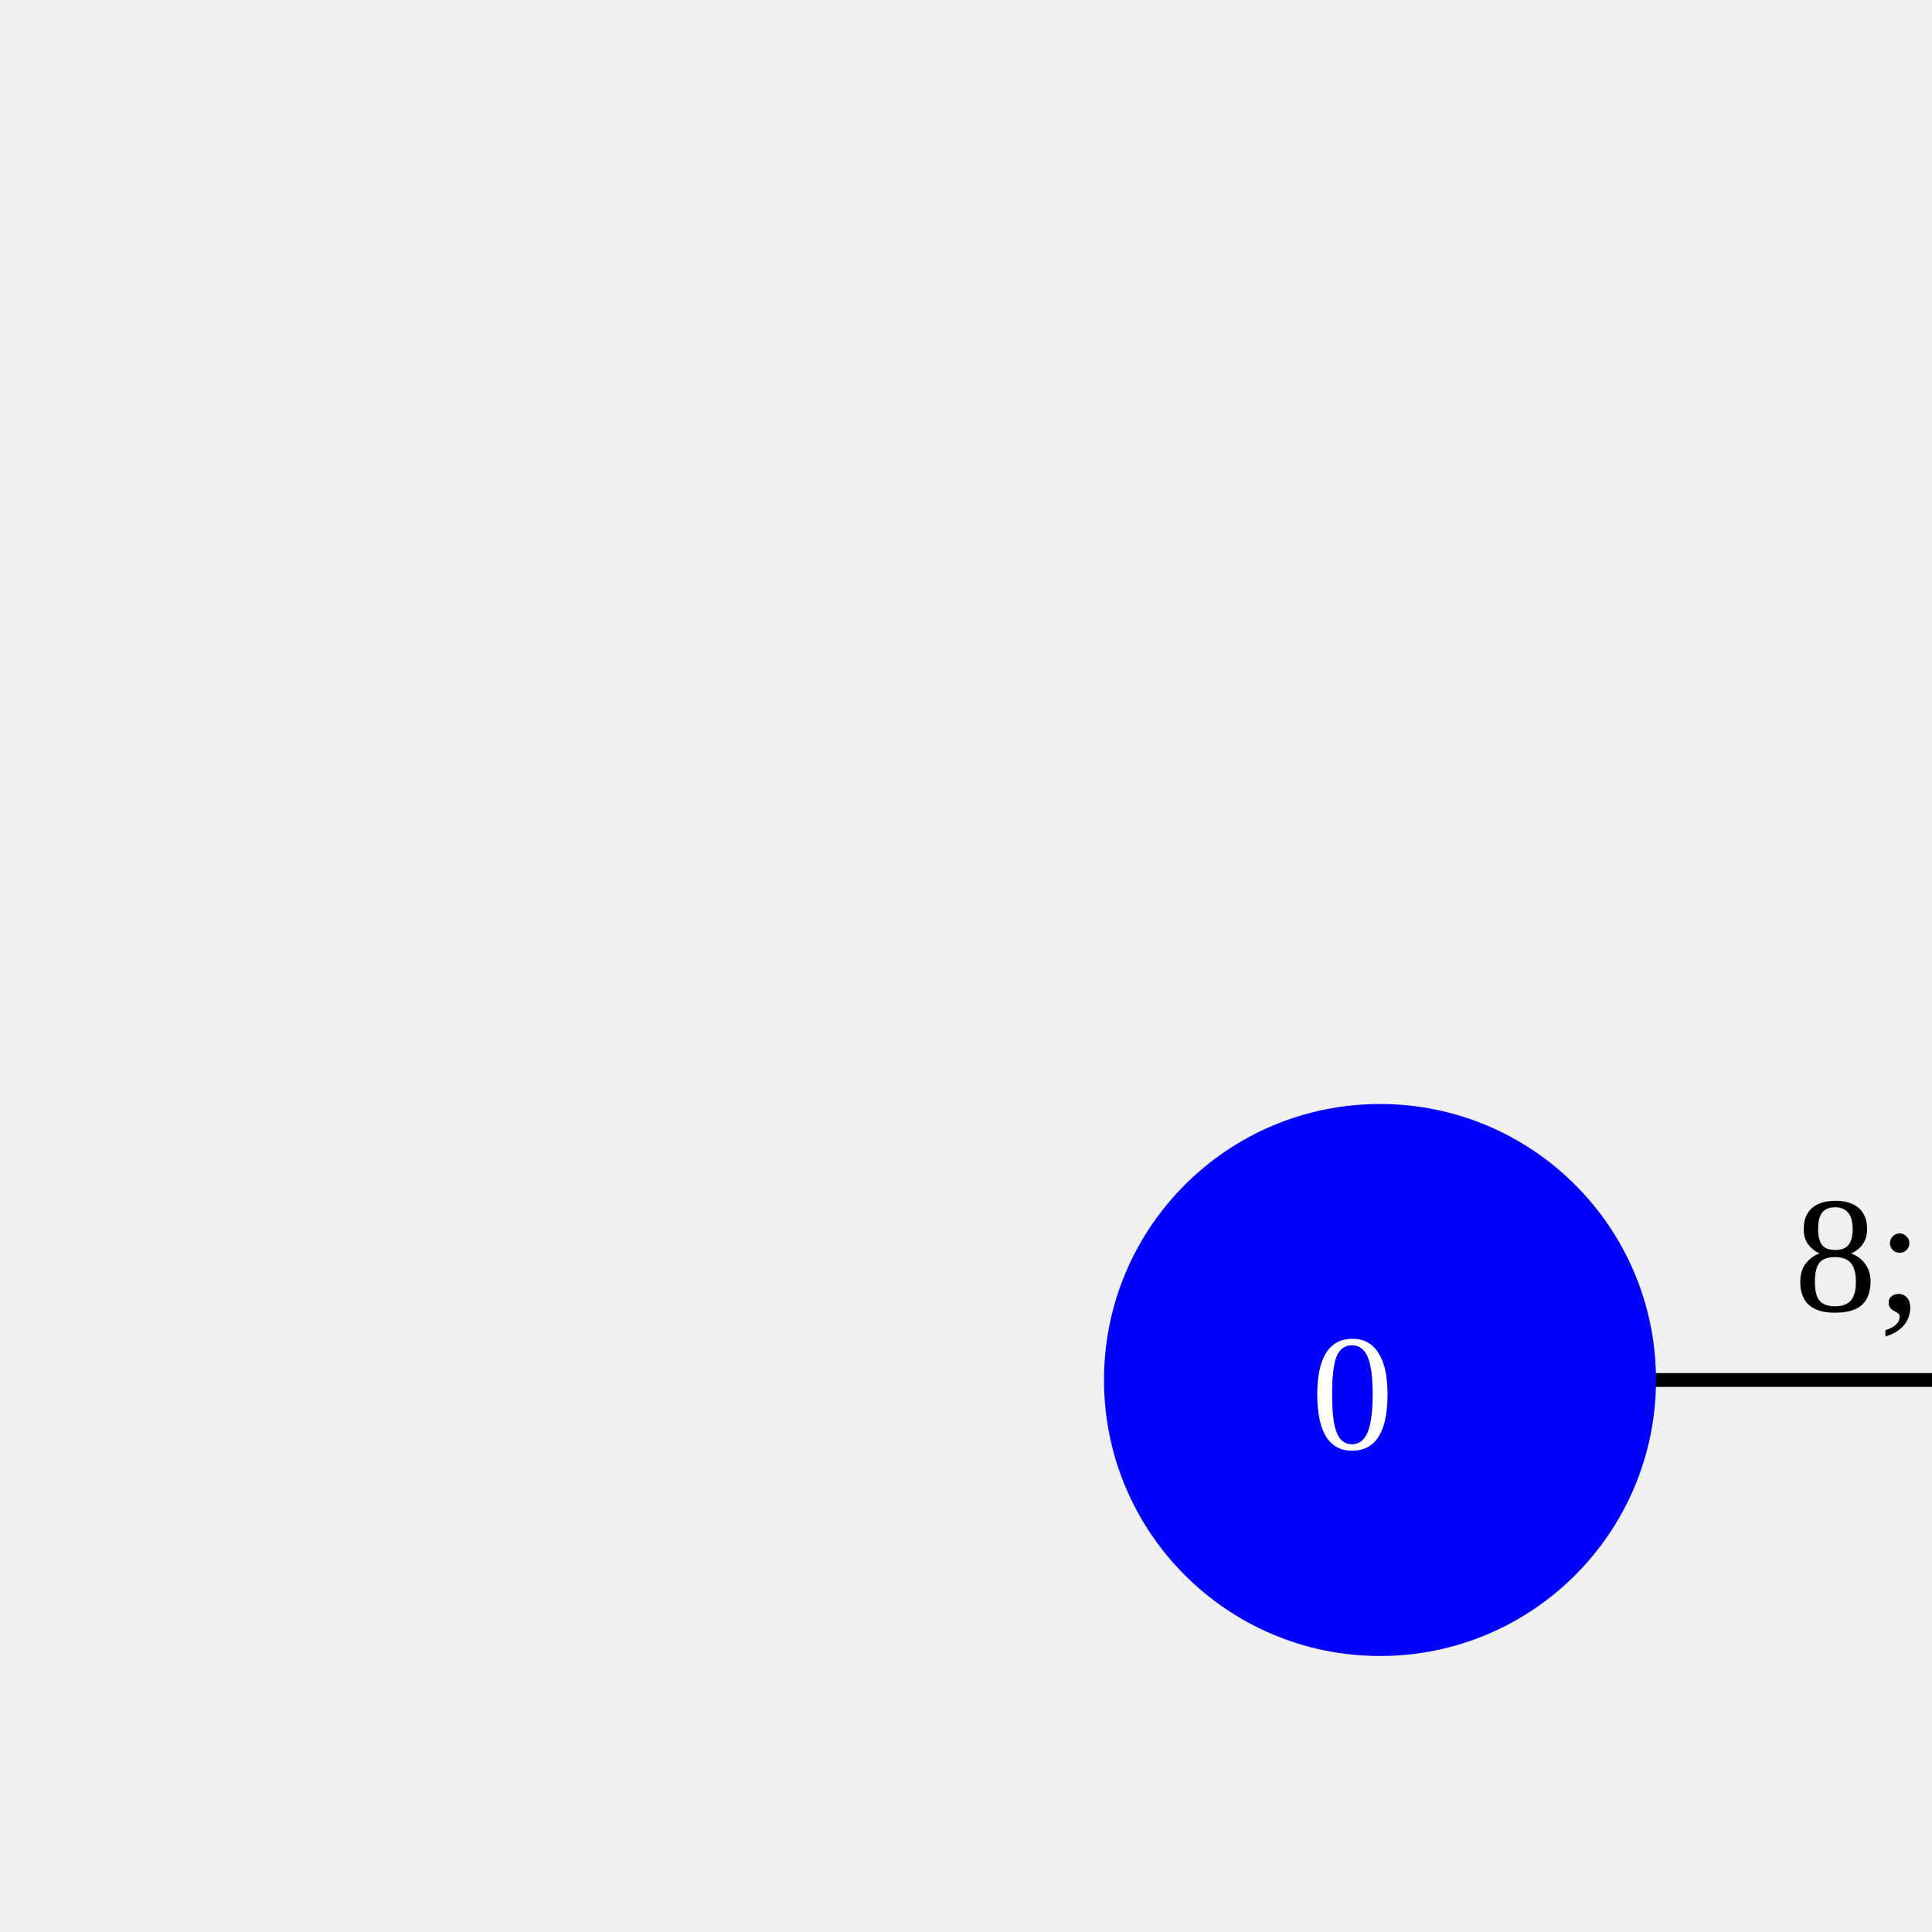
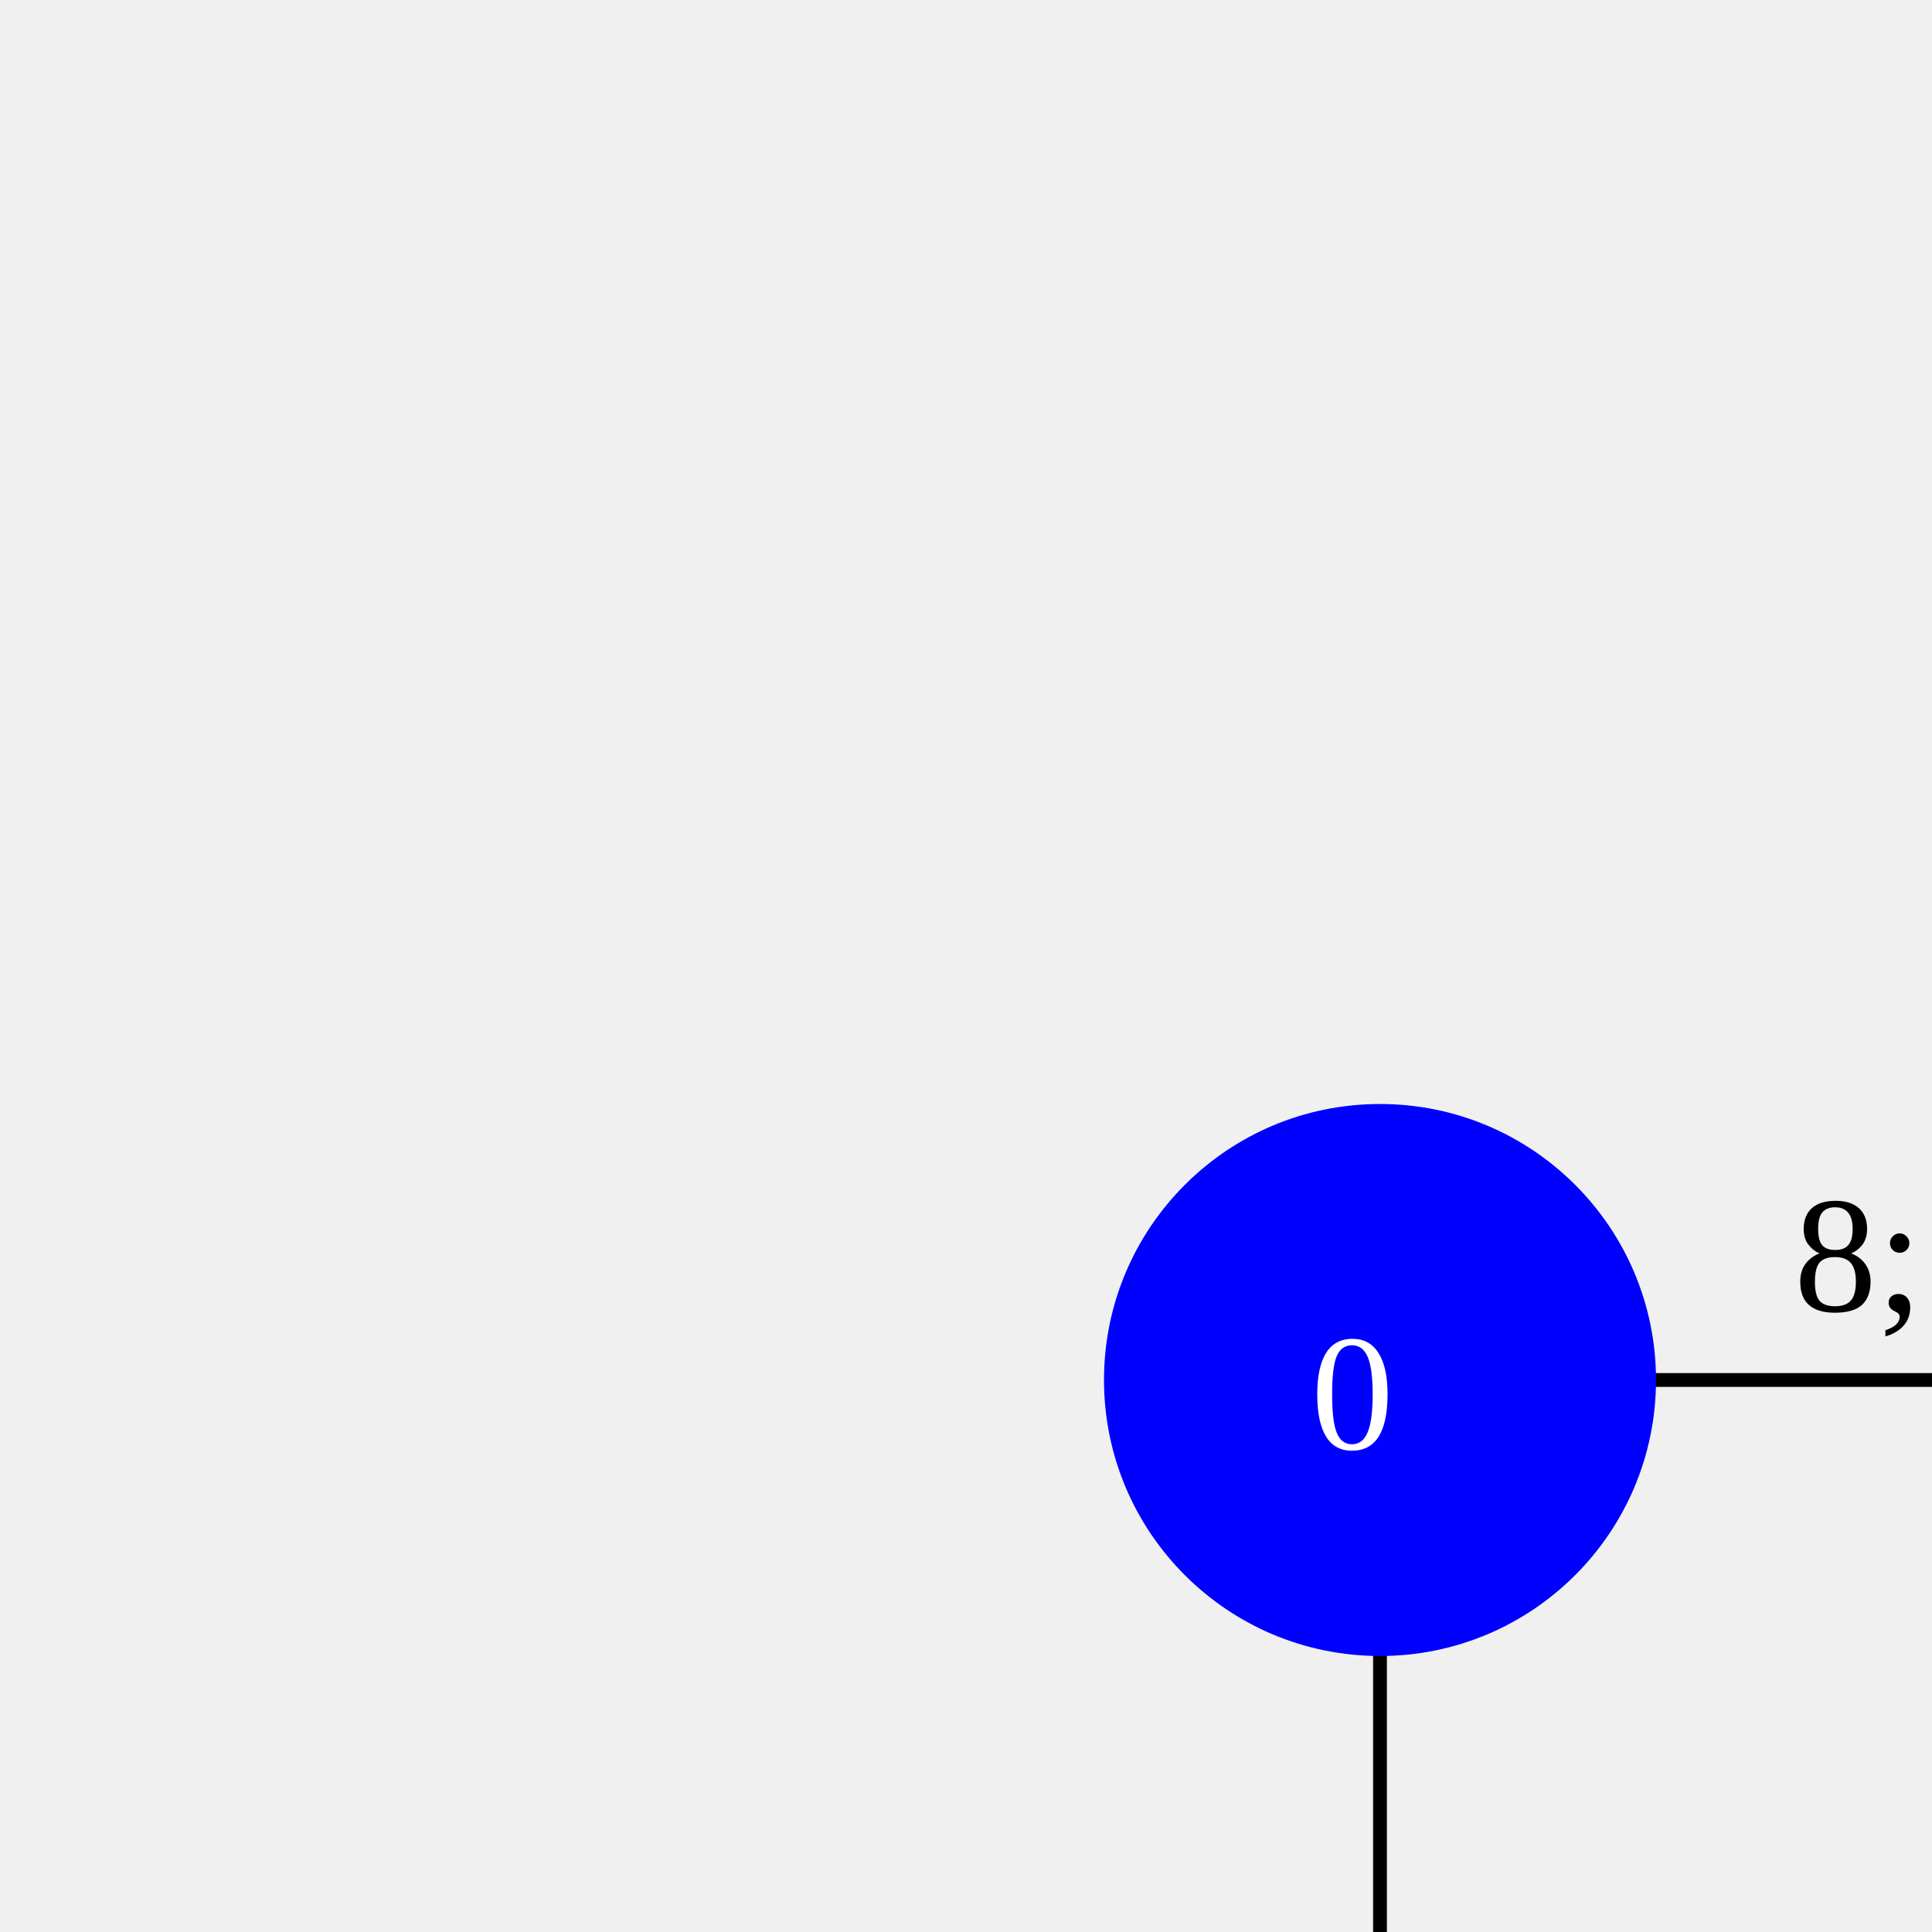
<svg xmlns="http://www.w3.org/2000/svg" version="1.1"> width="1000" height="800"&gt;

<text x="130" y="95" fill="black">8;5</text>
  <line x1="100" y1="100" x2="200" y2="100" stroke="black" />
+   <text x="100" y="150" fill="black">2;5</text>
+   <line x1="100" y1="100" x2="100" y2="200" stroke="black" />
  <line x1="200" y1="100" x2="100" y2="200" stroke="black" />
-   <text x="200" y="150" fill="black">8;4</text>
-   <line x1="200" y1="100" x2="200" y2="200" stroke="black" />
  <circle cx="200" cy="200" r="20" fill="blue" />
  <text x="195" y="205" fill="white">3</text>
  <circle cx="100" cy="200" r="20" fill="blue" />
  <text x="95" y="205" fill="white">2</text>
  <circle cx="200" cy="100" r="20" fill="blue" />
  <text x="195" y="105" fill="white">1</text>
  <circle cx="100" cy="100" r="20" fill="blue" />
  <text x="95" y="105" fill="white">0</text>
</svg>
